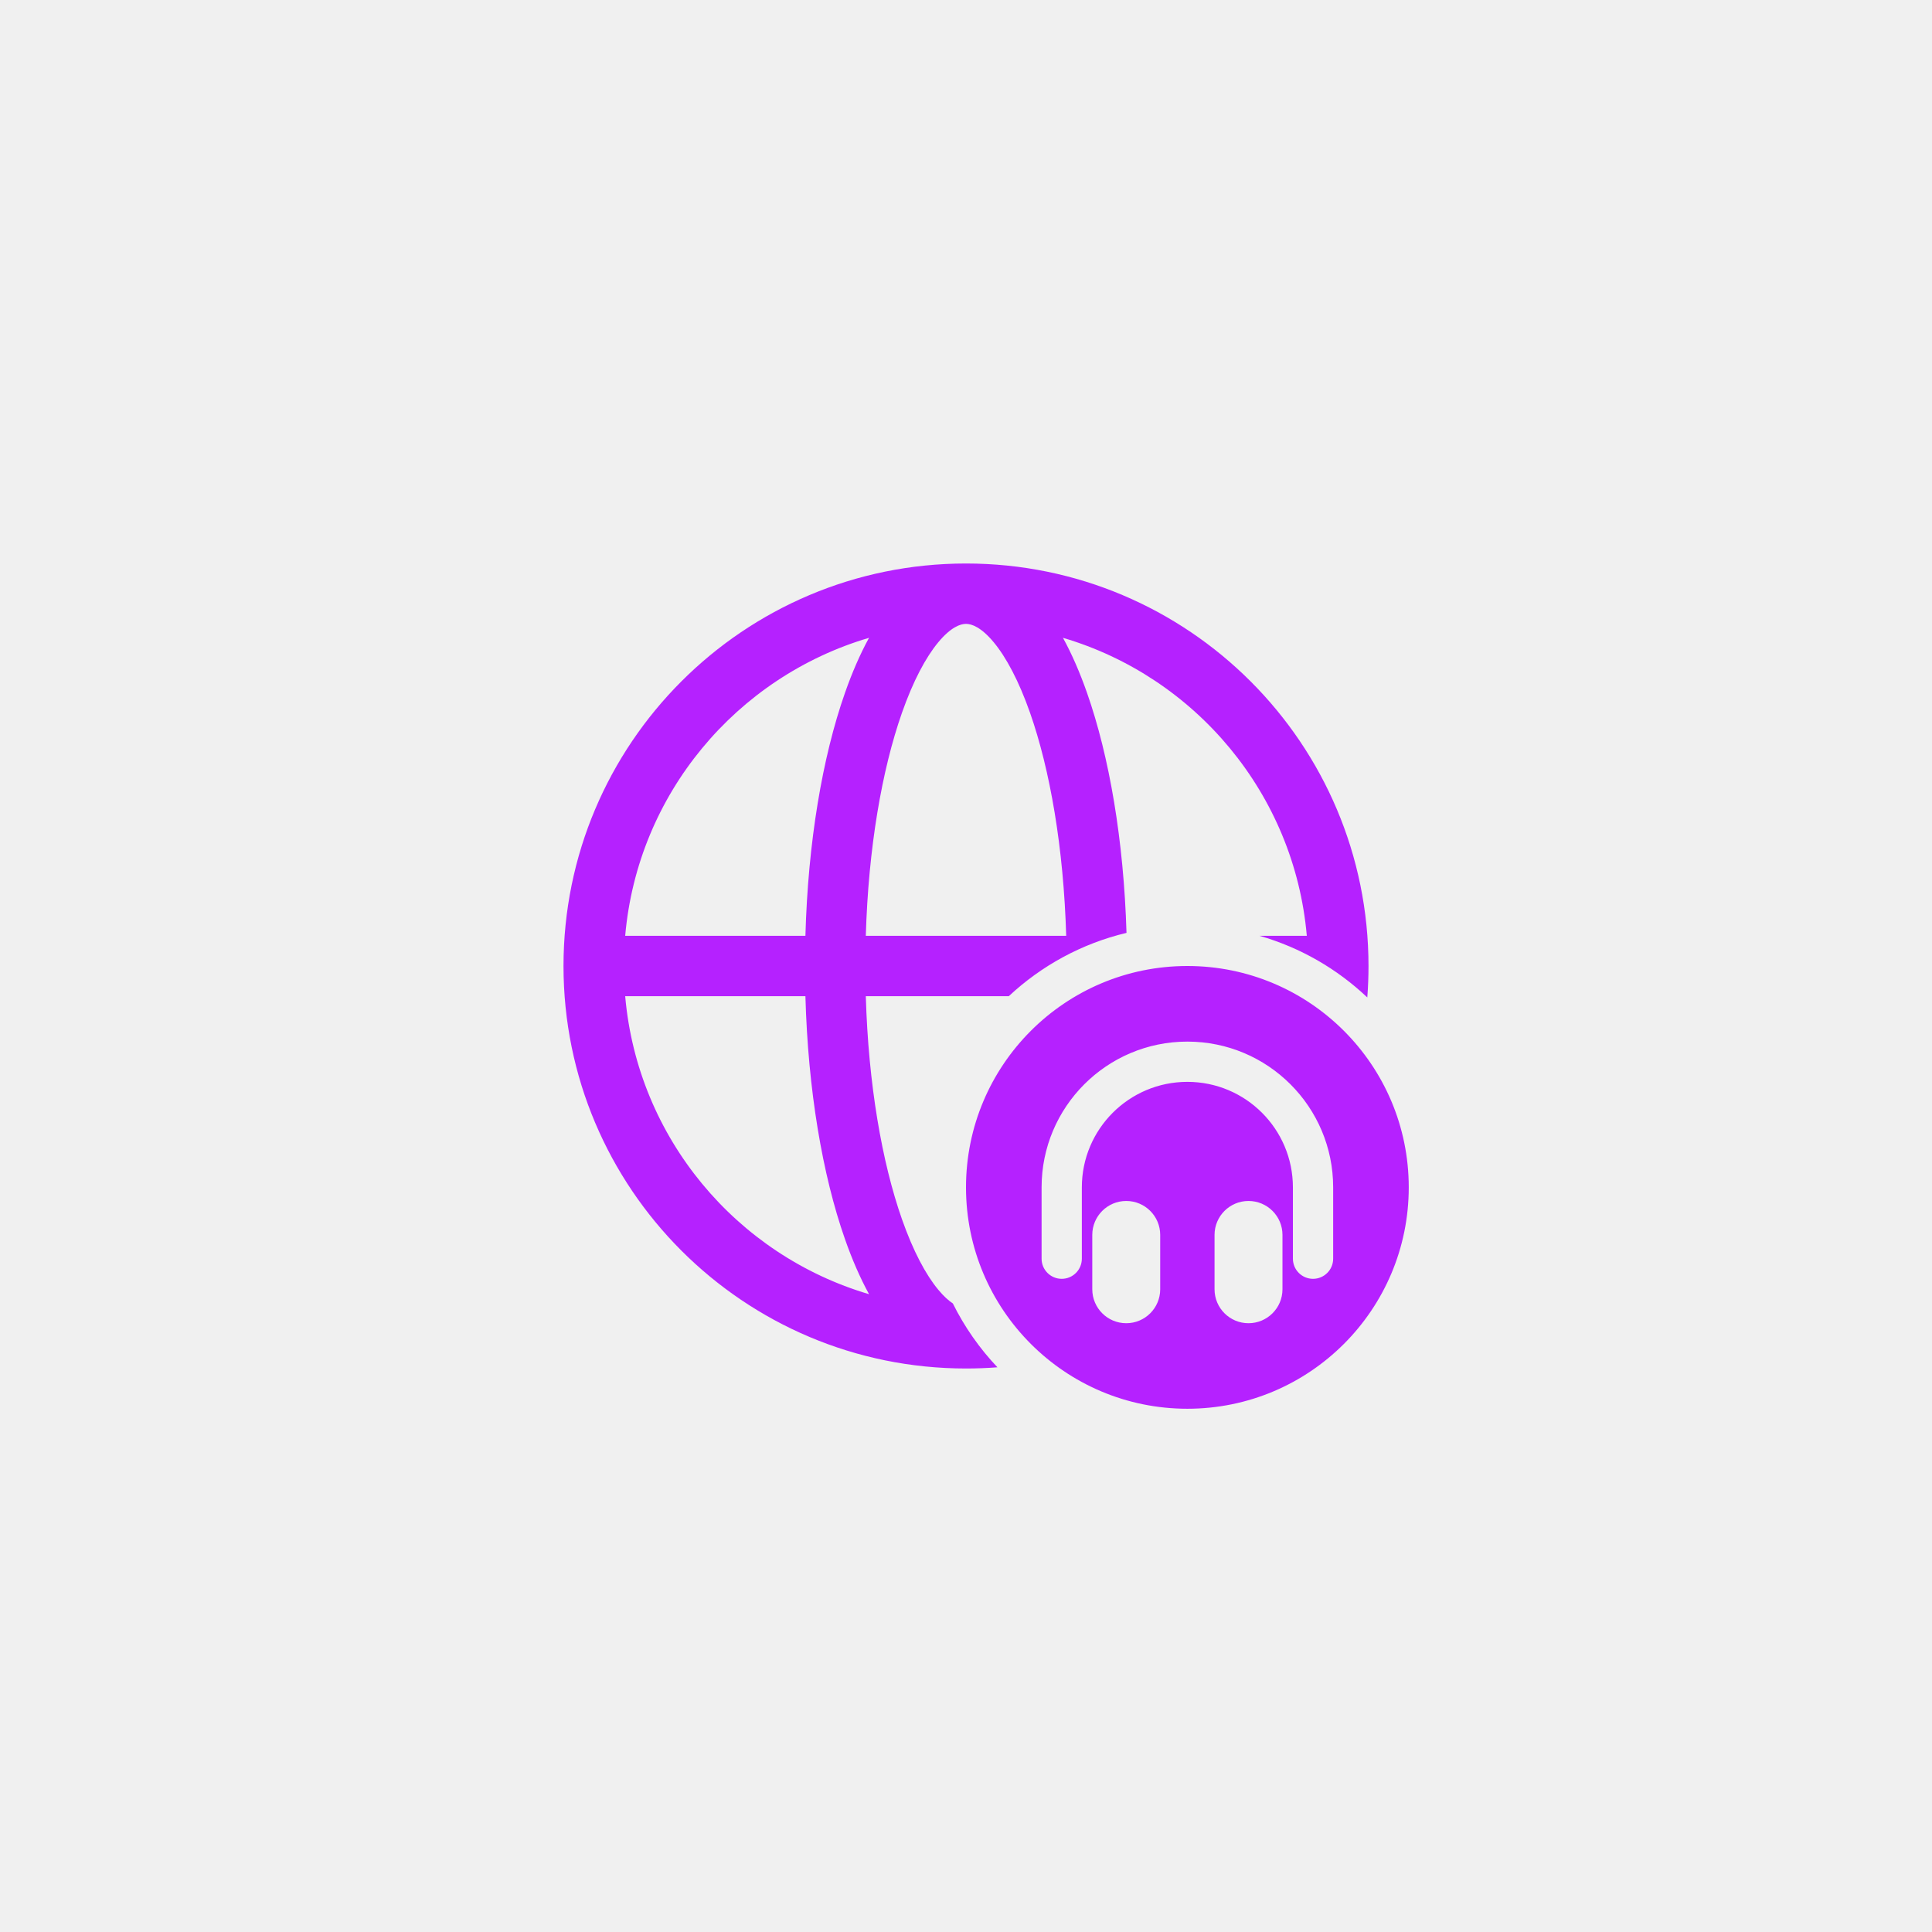
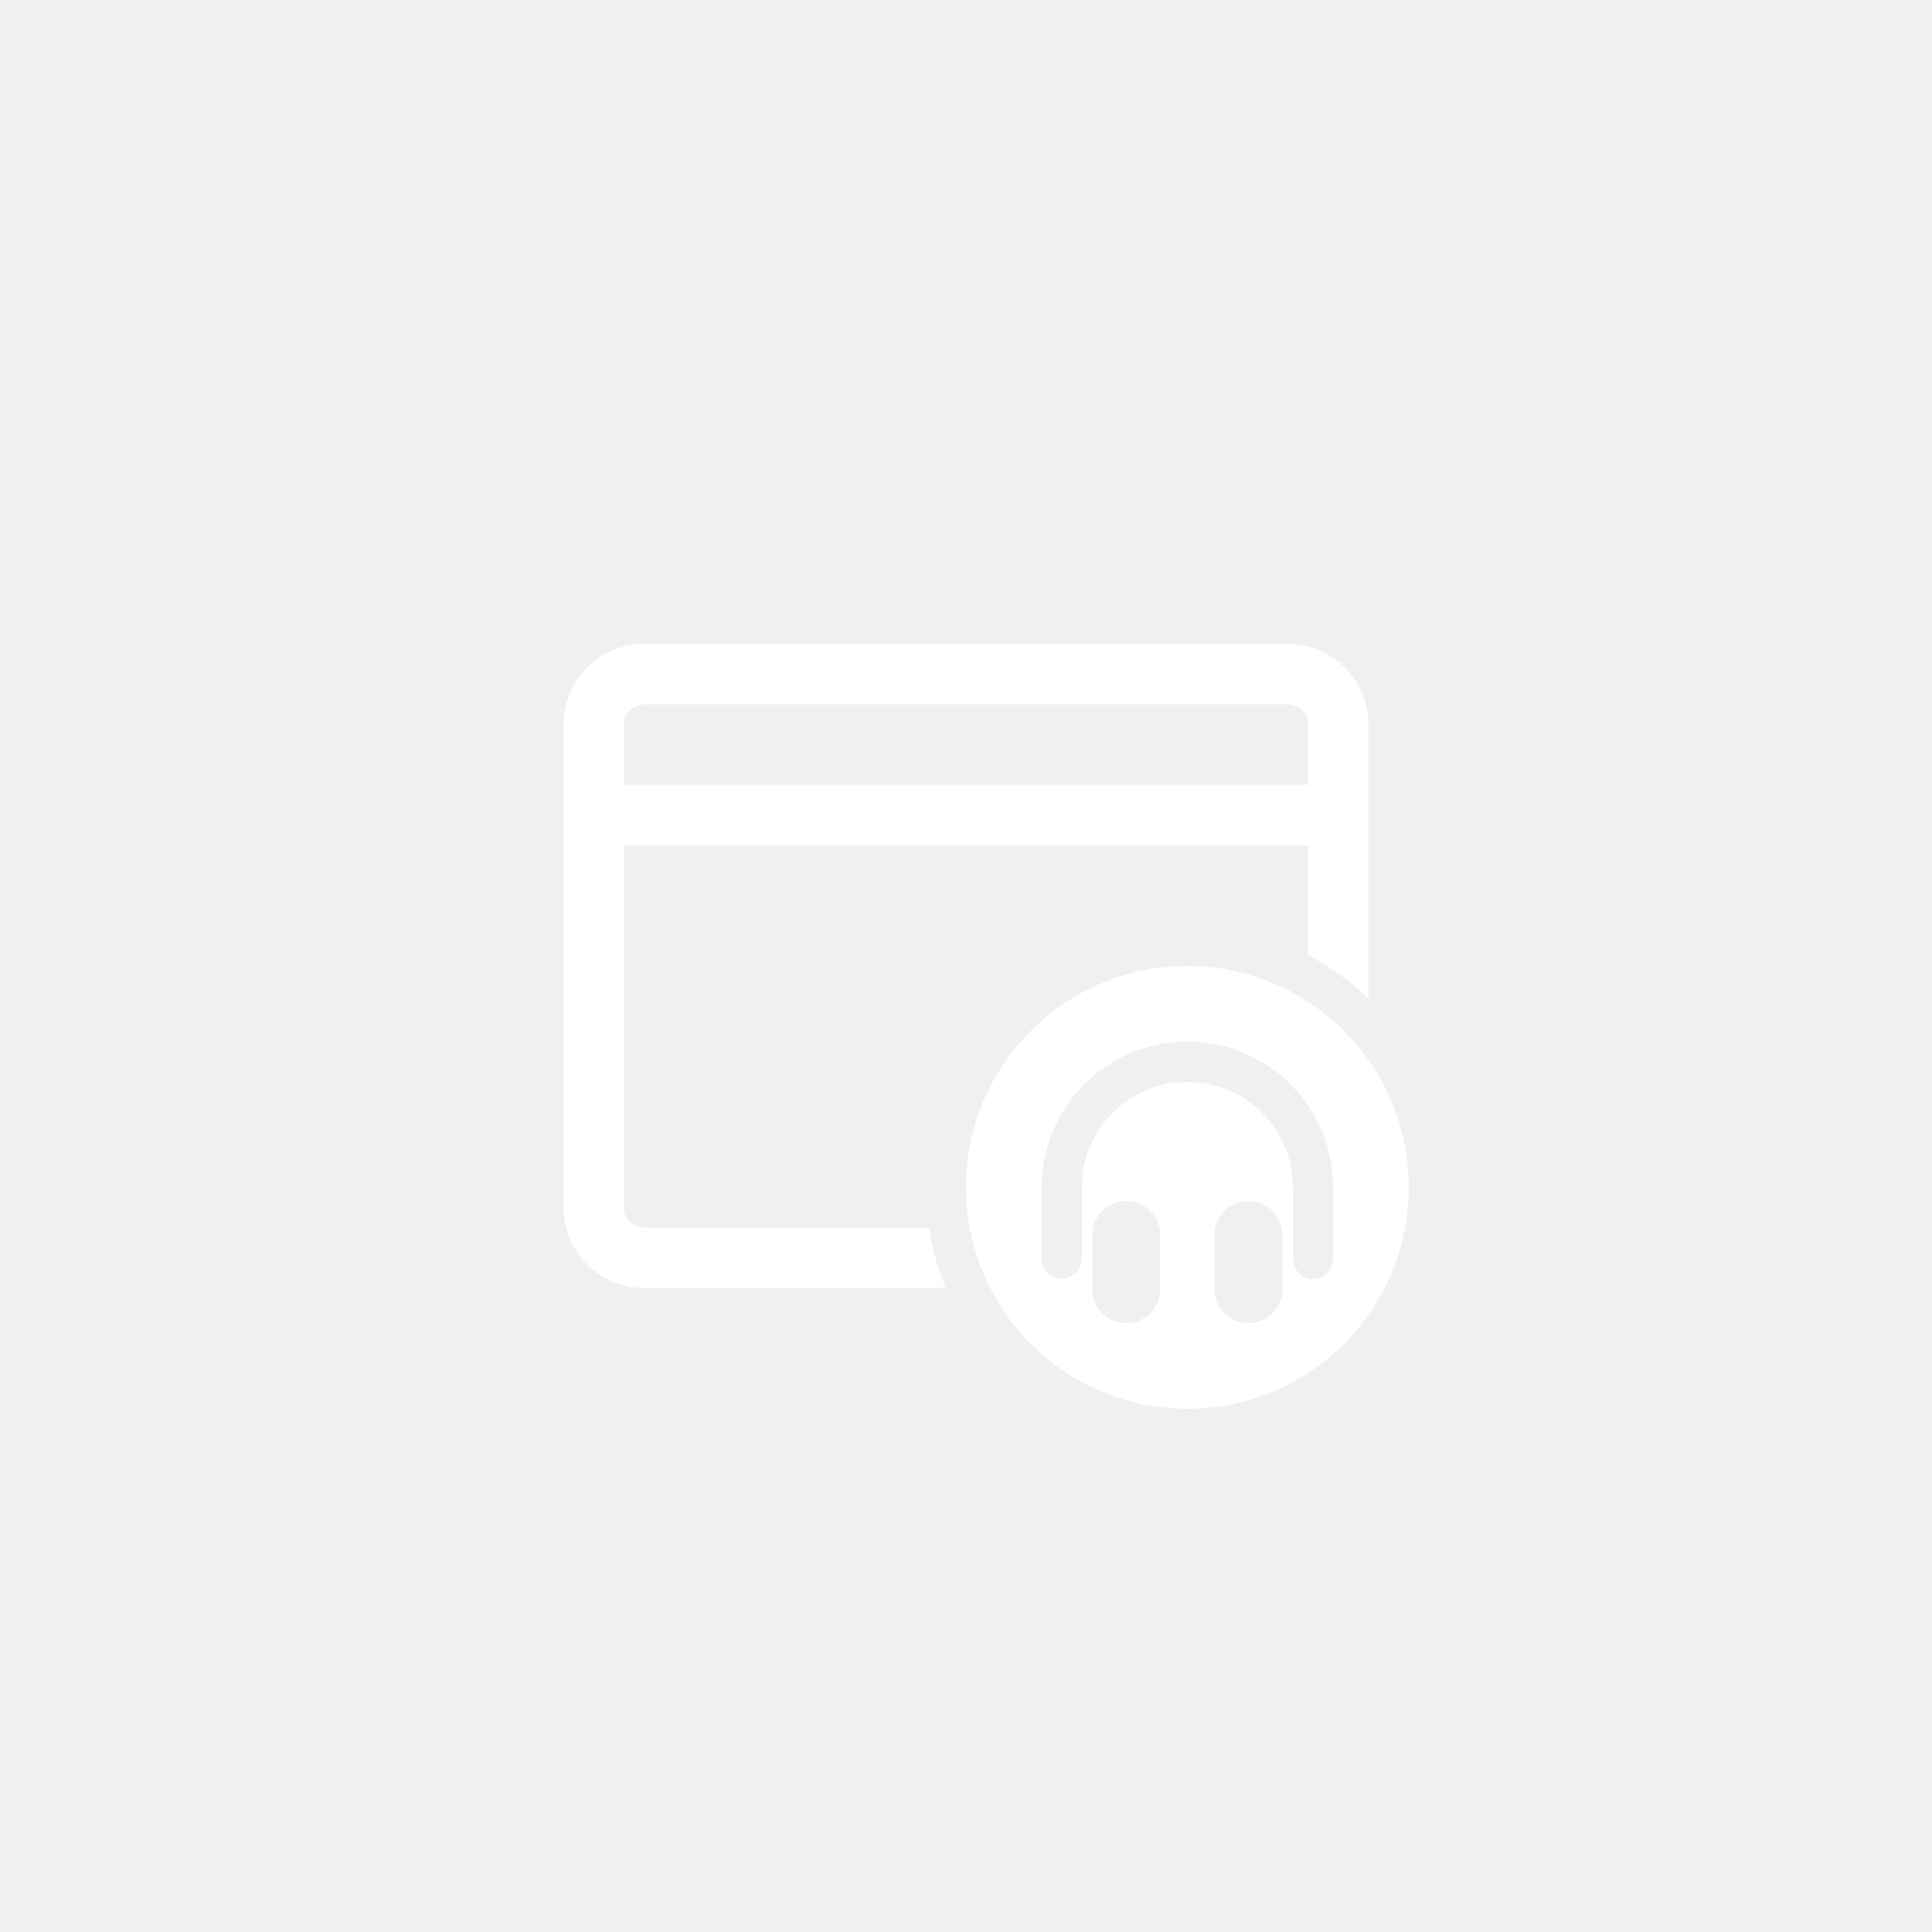
<svg xmlns="http://www.w3.org/2000/svg" width="144" height="144" viewBox="0 0 144 144" fill="none">
-   <path fill-rule="evenodd" clip-rule="evenodd" d="M64.532 74.25H75.189C77.616 71.982 80.623 70.326 83.963 69.531C83.756 62.648 82.688 56.388 81.017 51.632C80.494 50.142 79.898 48.761 79.227 47.539C89.099 50.451 96.478 59.175 97.402 69.75H93.874C96.925 70.623 99.669 72.22 101.91 74.343C101.97 73.57 102 72.788 102 72C102 55.431 88.569 42 72 42C55.431 42 42 55.431 42 72C42 88.569 55.431 102 72 102C72.788 102 73.57 101.97 74.343 101.91C73.011 100.505 71.887 98.902 71.019 97.15C70.704 96.942 70.342 96.621 69.936 96.132C69.003 95.009 68.062 93.249 67.228 90.876C65.737 86.631 64.723 80.812 64.532 74.25ZM64.532 69.75C64.723 63.188 65.737 57.369 67.228 53.124C68.062 50.751 69.003 48.991 69.936 47.868C70.88 46.732 71.588 46.5 72 46.5C72.412 46.5 73.12 46.732 74.064 47.868C74.997 48.991 75.938 50.751 76.772 53.124C78.263 57.369 79.277 63.188 79.468 69.75H64.532ZM60.031 69.75H46.598C47.522 59.175 54.901 50.451 64.773 47.539C64.102 48.761 63.506 50.142 62.983 51.632C61.294 56.438 60.222 62.782 60.031 69.75ZM46.598 74.25H60.031C60.222 81.218 61.294 87.562 62.983 92.368C63.506 93.858 64.102 95.238 64.773 96.461C54.901 93.549 47.522 84.825 46.598 74.25ZM105 88.5C105 97.613 97.613 105 88.5 105C79.387 105 72 97.613 72 88.5C72 79.387 79.387 72 88.5 72C97.613 72 105 79.387 105 88.5ZM88.5 80.635C84.156 80.635 80.634 84.156 80.634 88.5V93.816C80.634 94.644 79.963 95.316 79.134 95.316C78.306 95.316 77.634 94.644 77.634 93.816V88.5C77.634 82.499 82.499 77.635 88.5 77.635C94.501 77.635 99.366 82.499 99.366 88.5V93.816C99.366 94.644 98.694 95.316 97.866 95.316C97.037 95.316 96.366 94.644 96.366 93.816V88.5C96.366 84.156 92.844 80.635 88.5 80.635ZM83.944 89.513C82.546 89.513 81.412 90.646 81.412 92.044V96.094C81.412 97.492 82.546 98.625 83.944 98.625C85.342 98.625 86.475 97.492 86.475 96.094V92.044C86.475 90.646 85.342 89.513 83.944 89.513ZM90.525 92.044C90.525 90.646 91.658 89.513 93.056 89.513C94.454 89.513 95.588 90.646 95.588 92.044V96.094C95.588 97.492 94.454 98.625 93.056 98.625C91.658 98.625 90.525 97.492 90.525 96.094V92.044Z" fill="#B521FF" />
+   <path fill-rule="evenodd" clip-rule="evenodd" d="M42 54C42 50.686 44.686 48 48 48H96C99.314 48 102 50.686 102 54V74.428C100.667 73.15 99.153 72.058 97.5 71.197V63H46.5V90C46.5 90.828 47.171 91.5 48 91.5H69.229C69.472 93.07 69.901 94.578 70.495 96H48C44.686 96 42 93.314 42 90V54ZM48 52.5H96C96.828 52.5 97.5 53.172 97.5 54V58.5H46.5V54C46.5 53.172 47.171 52.5 48 52.5ZM88.5 105C97.612 105 105 97.613 105 88.5C105 79.387 97.612 72 88.5 72C79.387 72 72 79.387 72 88.5C72 97.613 79.387 105 88.5 105ZM80.634 88.5C80.634 84.156 84.156 80.635 88.5 80.635C92.844 80.635 96.365 84.156 96.365 88.5V93.816C96.365 94.644 97.037 95.316 97.865 95.316C98.694 95.316 99.365 94.644 99.365 93.816V88.5C99.365 82.499 94.501 77.635 88.5 77.635C82.499 77.635 77.634 82.499 77.634 88.5V93.816C77.634 94.644 78.306 95.316 79.134 95.316C79.963 95.316 80.634 94.644 80.634 93.816V88.5ZM81.412 92.044C81.412 90.646 82.546 89.513 83.944 89.513C85.342 89.513 86.475 90.646 86.475 92.044V96.094C86.475 97.492 85.342 98.625 83.944 98.625C82.546 98.625 81.412 97.492 81.412 96.094V92.044ZM93.056 89.513C91.658 89.513 90.525 90.646 90.525 92.044V96.094C90.525 97.492 91.658 98.625 93.056 98.625C94.454 98.625 95.587 97.492 95.587 96.094V92.044C95.587 90.646 94.454 89.513 93.056 89.513Z" fill="white" />
</svg>
